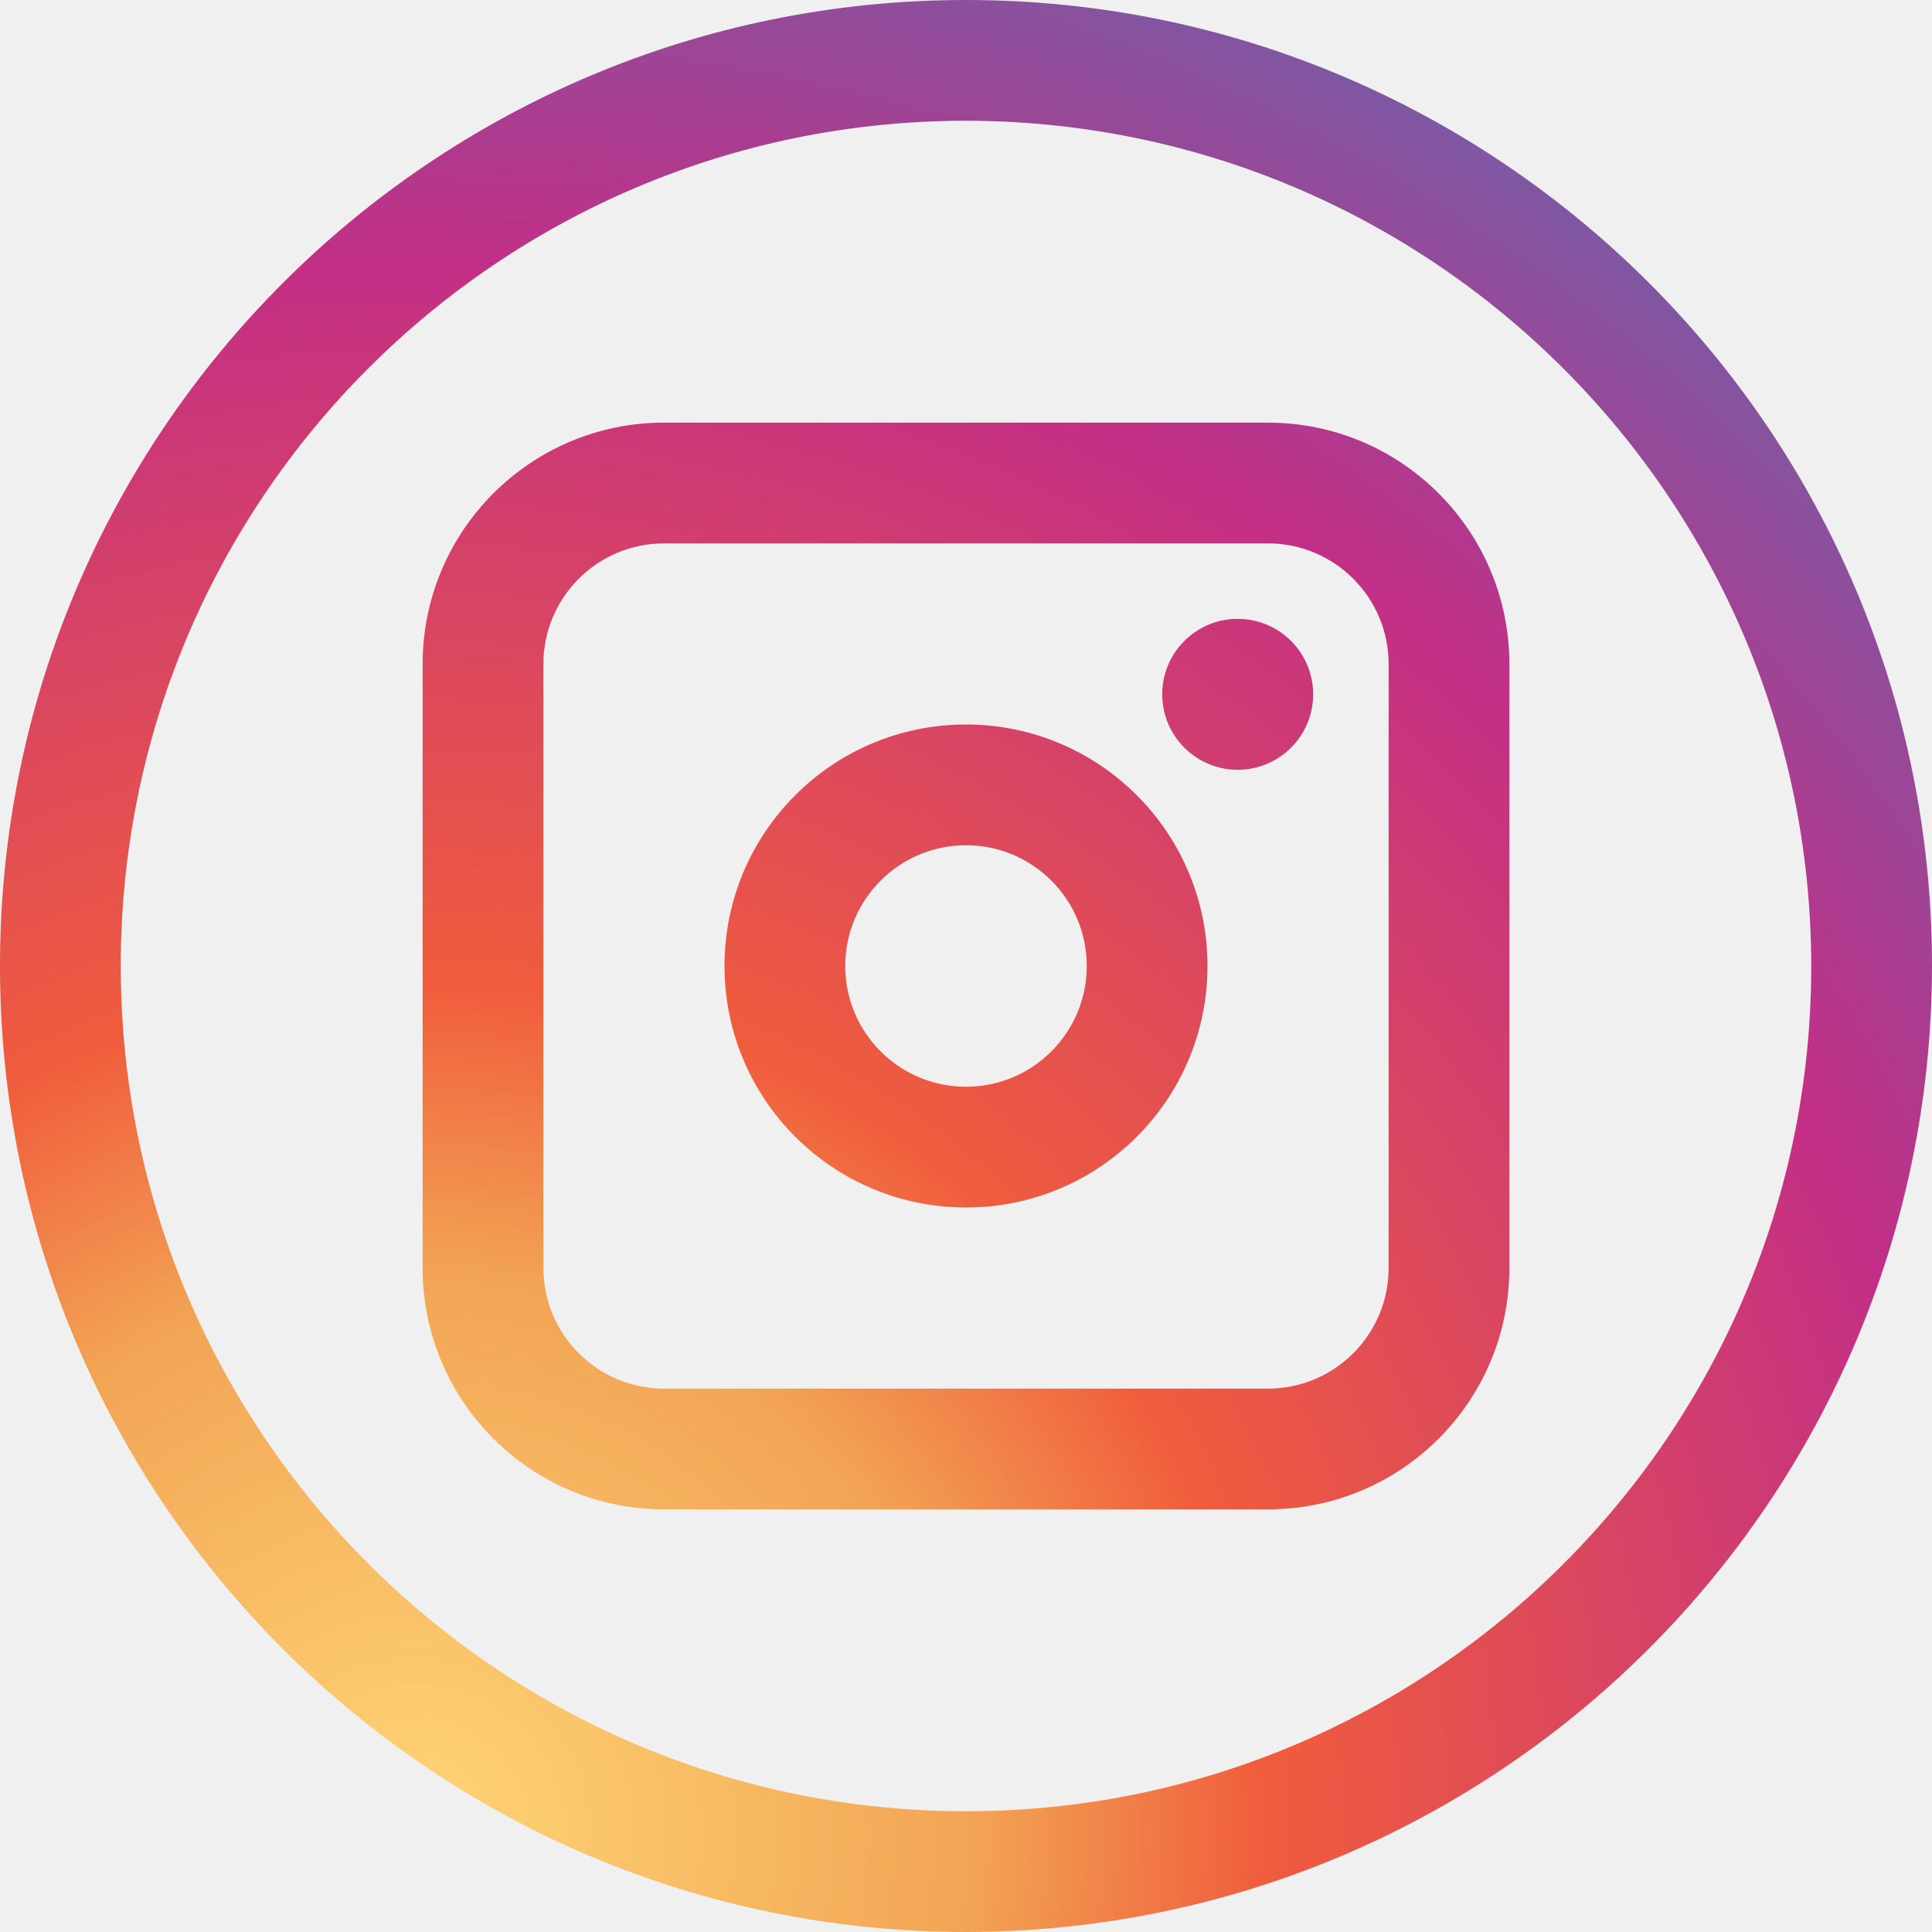
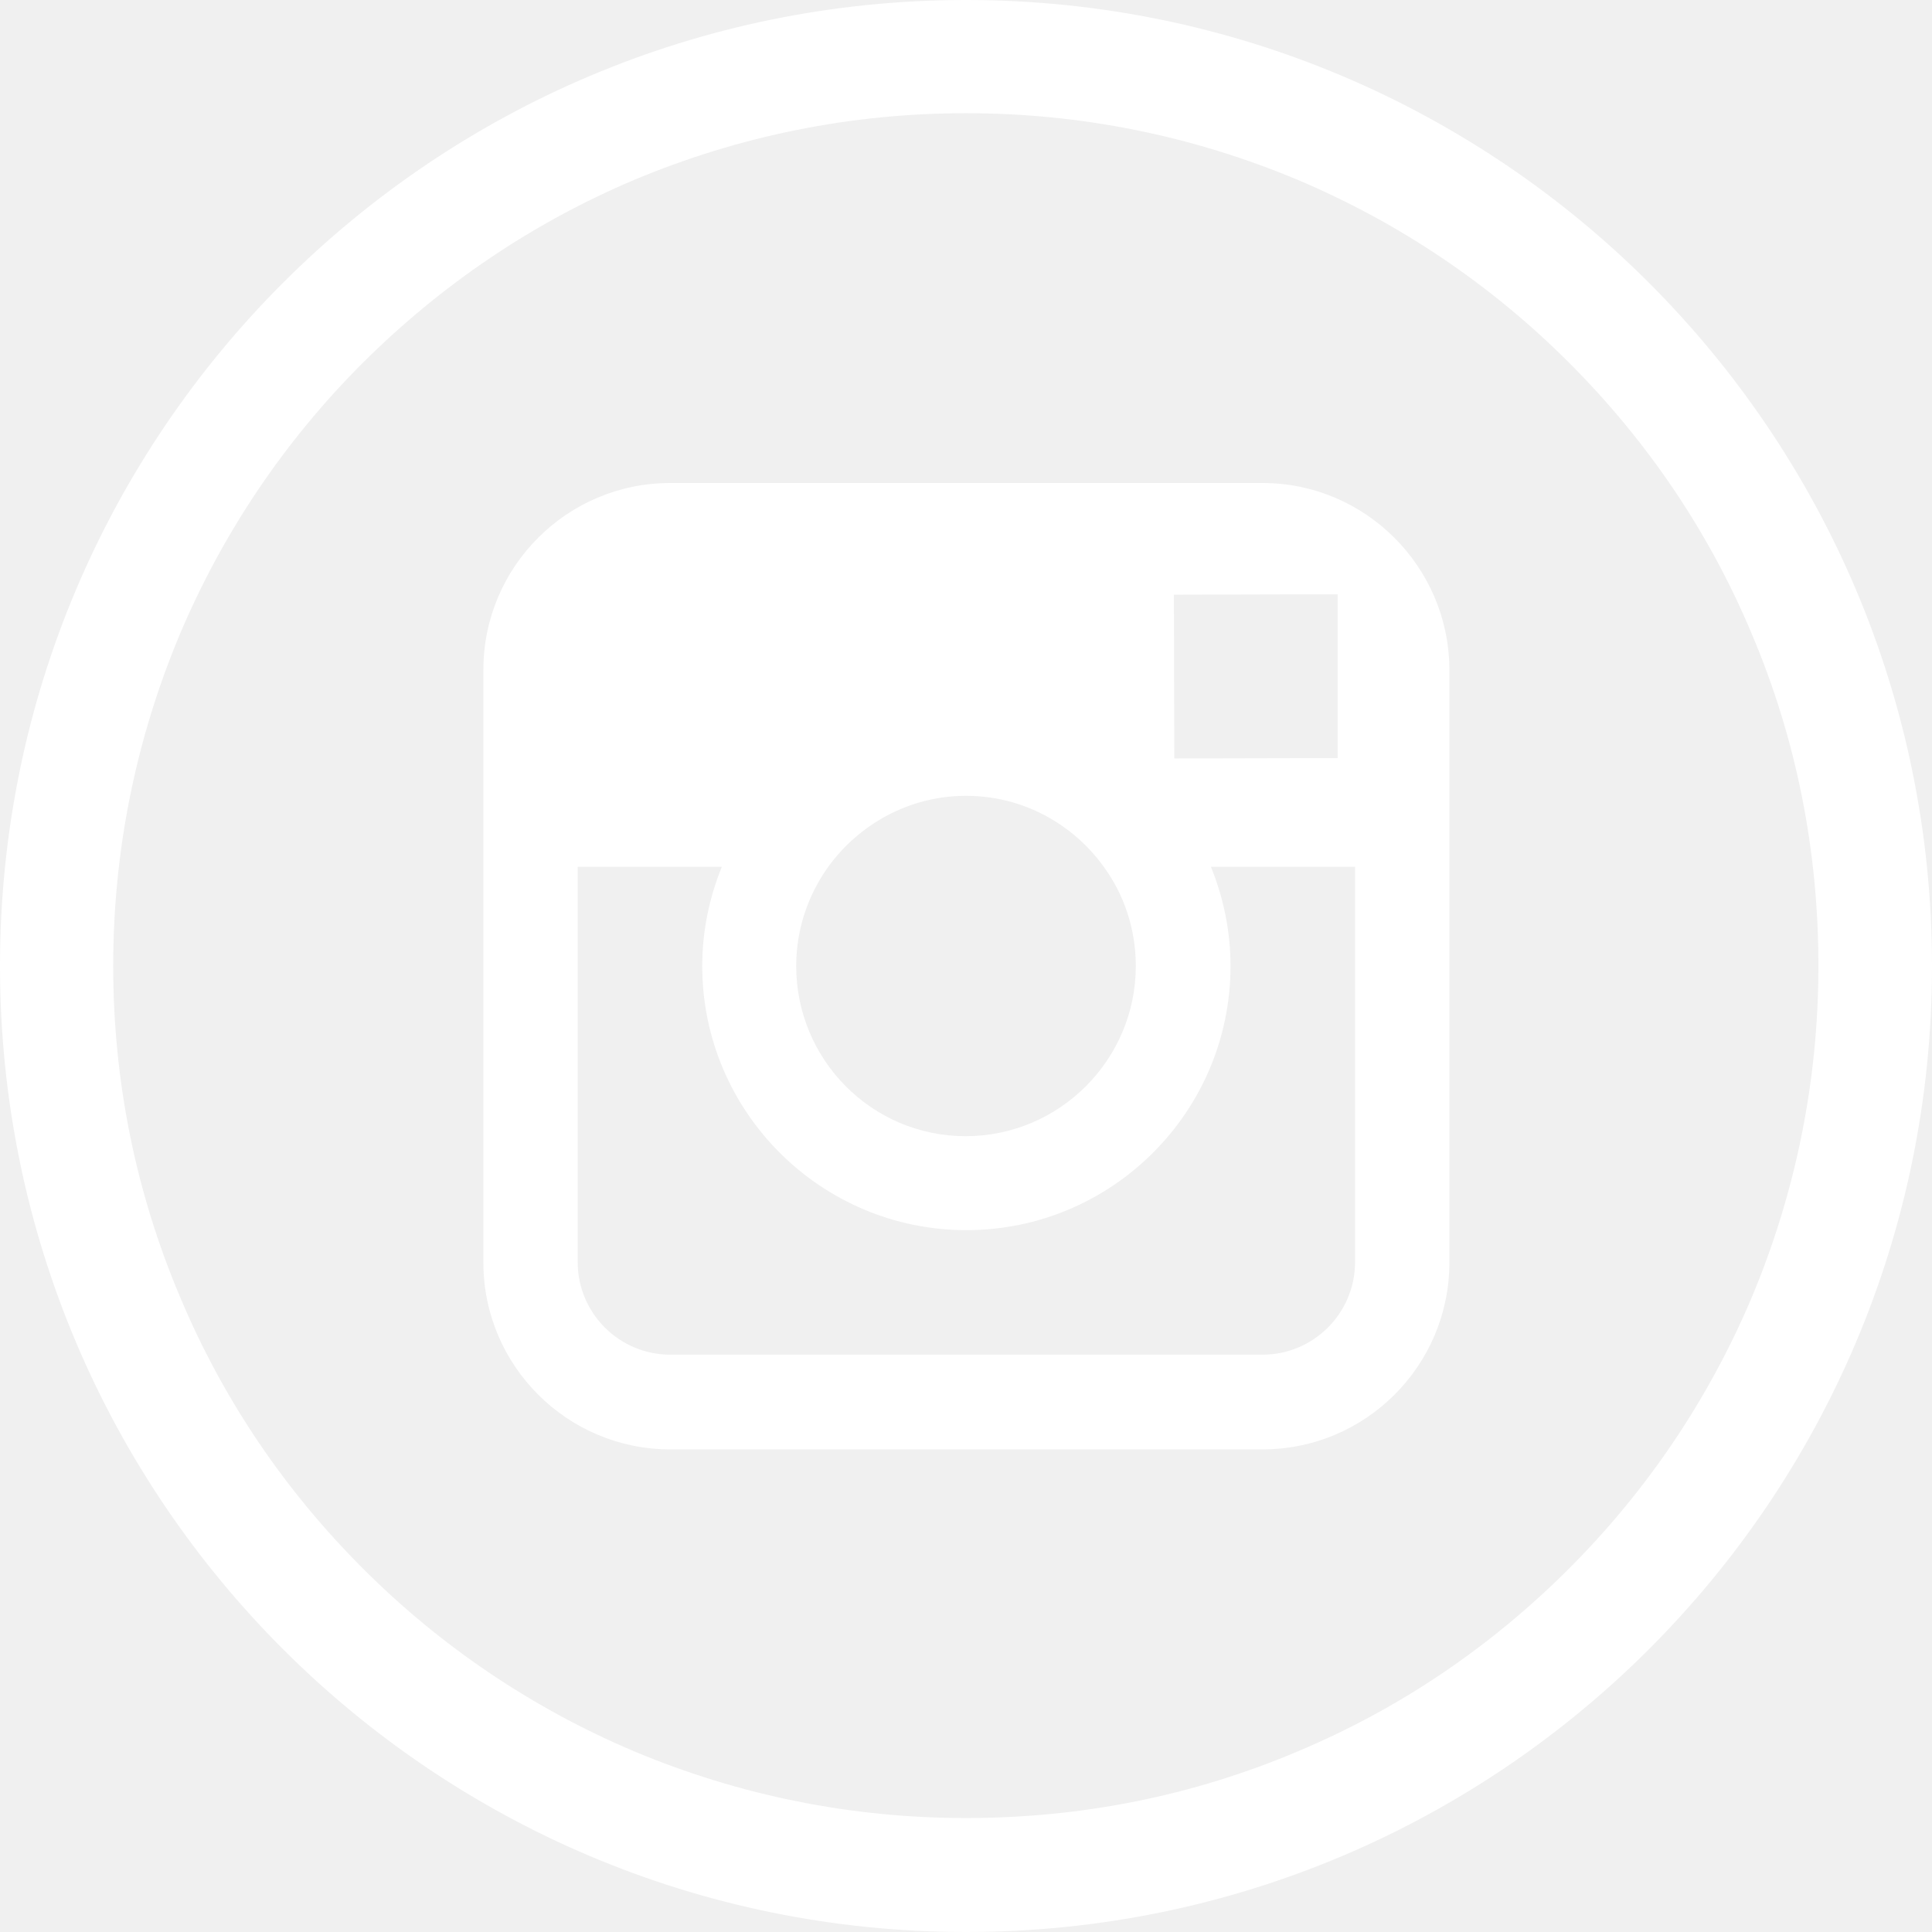
- <svg xmlns="http://www.w3.org/2000/svg" xmlns:xlink="http://www.w3.org/1999/xlink" data-name="Layer 1" id="Layer_1" viewBox="0 0 128 128">
-   <defs>
-     <style>.cls-1{fill:none;}.cls-2{clip-path:url(#clip-path);}.cls-3{fill:url(#radial-gradient);}.cls-4{clip-path:url(#clip-path-2);}.cls-5{fill:url(#radial-gradient-2);}.cls-6{clip-path:url(#clip-path-3);}.cls-7{clip-path:url(#clip-path-4);}.cls-8{clip-path:url(#clip-path-5);}.cls-9{fill:url(#radial-gradient-5);}.cls-10{clip-path:url(#clip-path-6);}.cls-11{fill:url(#radial-gradient-6);}</style>
-     <clipPath id="clip-path">
-       <circle class="cls-1" cx="64" cy="-99" r="64" />
-     </clipPath>
-     <radialGradient cx="27.5" cy="-41.5" gradientUnits="userSpaceOnUse" id="radial-gradient" r="137.5">
-       <stop offset="0" stop-color="#ffd676" />
-       <stop offset="0.25" stop-color="#f2a454" />
-       <stop offset="0.38" stop-color="#f05c3c" />
-       <stop offset="0.7" stop-color="#c22f86" />
-       <stop offset="0.96" stop-color="#6666ad" />
-       <stop offset="0.99" stop-color="#5c6cb2" />
-     </radialGradient>
-     <clipPath id="clip-path-2">
-       <path class="cls-1" d="M64,128a64,64,0,1,1,64-64A64.07,64.07,0,0,1,64,128ZM64,8a56,56,0,1,0,56,56A56.06,56.06,0,0,0,64,8Z" />
-     </clipPath>
-     <radialGradient cx="27.5" cy="121.5" id="radial-gradient-2" r="148.5" xlink:href="#radial-gradient" />
-     <clipPath id="clip-path-3">
-       <path class="cls-1" d="M64,48A16,16,0,1,0,80,64,16,16,0,0,0,64,48Zm0,24a8,8,0,1,1,8-8A8,8,0,0,1,64,72Z" />
-     </clipPath>
-     <clipPath id="clip-path-4">
-       <path class="cls-1" d="M84,100H44A16,16,0,0,1,28,84V44A16,16,0,0,1,44,28H84a16,16,0,0,1,16,16V84A16,16,0,0,1,84,100ZM44,36a8,8,0,0,0-8,8V84a8,8,0,0,0,8,8H84a8,8,0,0,0,8-8V44a8,8,0,0,0-8-8Z" />
-     </clipPath>
-     <clipPath id="clip-path-5">
-       <circle class="cls-1" cx="82" cy="46" r="5" />
-     </clipPath>
-     <radialGradient cx="13.87" cy="140.38" id="radial-gradient-5" r="185.63" xlink:href="#radial-gradient" />
-     <clipPath id="clip-path-6">
-       <circle class="cls-1" cx="82" cy="-280" r="5" />
-     </clipPath>
-     <radialGradient cx="13.87" cy="-185.62" id="radial-gradient-6" r="185.63" xlink:href="#radial-gradient" />
-   </defs>
-   <g class="cls-2">
-     <circle class="cls-3" cx="27.5" cy="-41.5" r="137.5" />
-   </g>
-   <g class="cls-4">
-     <circle class="cls-5" cx="27.5" cy="121.5" r="148.5" />
-   </g>
-   <g class="cls-6">
-     <circle class="cls-5" cx="27.5" cy="121.5" r="148.5" />
-   </g>
-   <g class="cls-7">
-     <circle class="cls-5" cx="27.5" cy="121.5" r="148.5" />
-   </g>
-   <g class="cls-8">
-     <circle class="cls-9" cx="13.87" cy="140.38" r="185.63" />
-   </g>
-   <g class="cls-10">
-     <circle class="cls-11" cx="13.87" cy="-185.62" r="185.63" />
+ <svg xmlns="http://www.w3.org/2000/svg" fill="#ffffff" height="800px" width="800px" version="1.1" id="Layer_1" viewBox="-143 145 512 512" xml:space="preserve">
+   <g id="SVGRepo_bgCarrier" stroke-width="0" />
+   <g id="SVGRepo_tracerCarrier" stroke-linecap="round" stroke-linejoin="round" />
+   <g id="SVGRepo_iconCarrier">
+     <g>
+       <path d="M113,145c-141.4,0-256,114.6-256,256s114.6,256,256,256s256-114.6,256-256S254.4,145,113,145z M272.8,560.7 c-20.8,20.8-44.9,37.1-71.8,48.4c-27.8,11.8-57.4,17.7-88,17.7c-30.5,0-60.1-6-88-17.7c-26.9-11.4-51.1-27.7-71.8-48.4 c-20.8-20.8-37.1-44.9-48.4-71.8C-107,461.1-113,431.5-113,401s6-60.1,17.7-88c11.4-26.9,27.7-51.1,48.4-71.8 c20.9-20.8,45-37.1,71.9-48.5C52.9,181,82.5,175,113,175s60.1,6,88,17.7c26.9,11.4,51.1,27.7,71.8,48.4 c20.8,20.8,37.1,44.9,48.4,71.8c11.8,27.8,17.7,57.4,17.7,88c0,30.5-6,60.1-17.7,88C309.8,515.8,293.5,540,272.8,560.7z" />
+       <path d="M191.6,273h-157c-27.3,0-49.5,22.2-49.5,49.5v52.3v104.8c0,27.3,22.2,49.5,49.5,49.5h157c27.3,0,49.5-22.2,49.5-49.5V374.7 v-52.3C241,295.2,218.8,273,191.6,273z M205.8,302.5h5.7v5.6v37.8l-43.3,0.1l-0.1-43.4L205.8,302.5z M76.5,374.7 c8.2-11.3,21.5-18.8,36.5-18.8s28.3,7.4,36.5,18.8c5.4,7.4,8.5,16.5,8.5,26.3c0,24.8-20.2,45.1-45.1,45.1C88,446.1,68,425.8,68,401 C68,391.2,71.2,382.1,76.5,374.7z M216.1,479.5c0,13.5-11,24.5-24.5,24.5h-157c-13.5,0-24.5-11-24.5-24.5V374.7h38.2 c-3.3,8.1-5.2,17-5.2,26.3c0,38.6,31.4,70,70,70c38.6,0,70-31.4,70-70c0-9.3-1.9-18.2-5.2-26.3h38.2V479.5z" />
+     </g>
  </g>
</svg>
